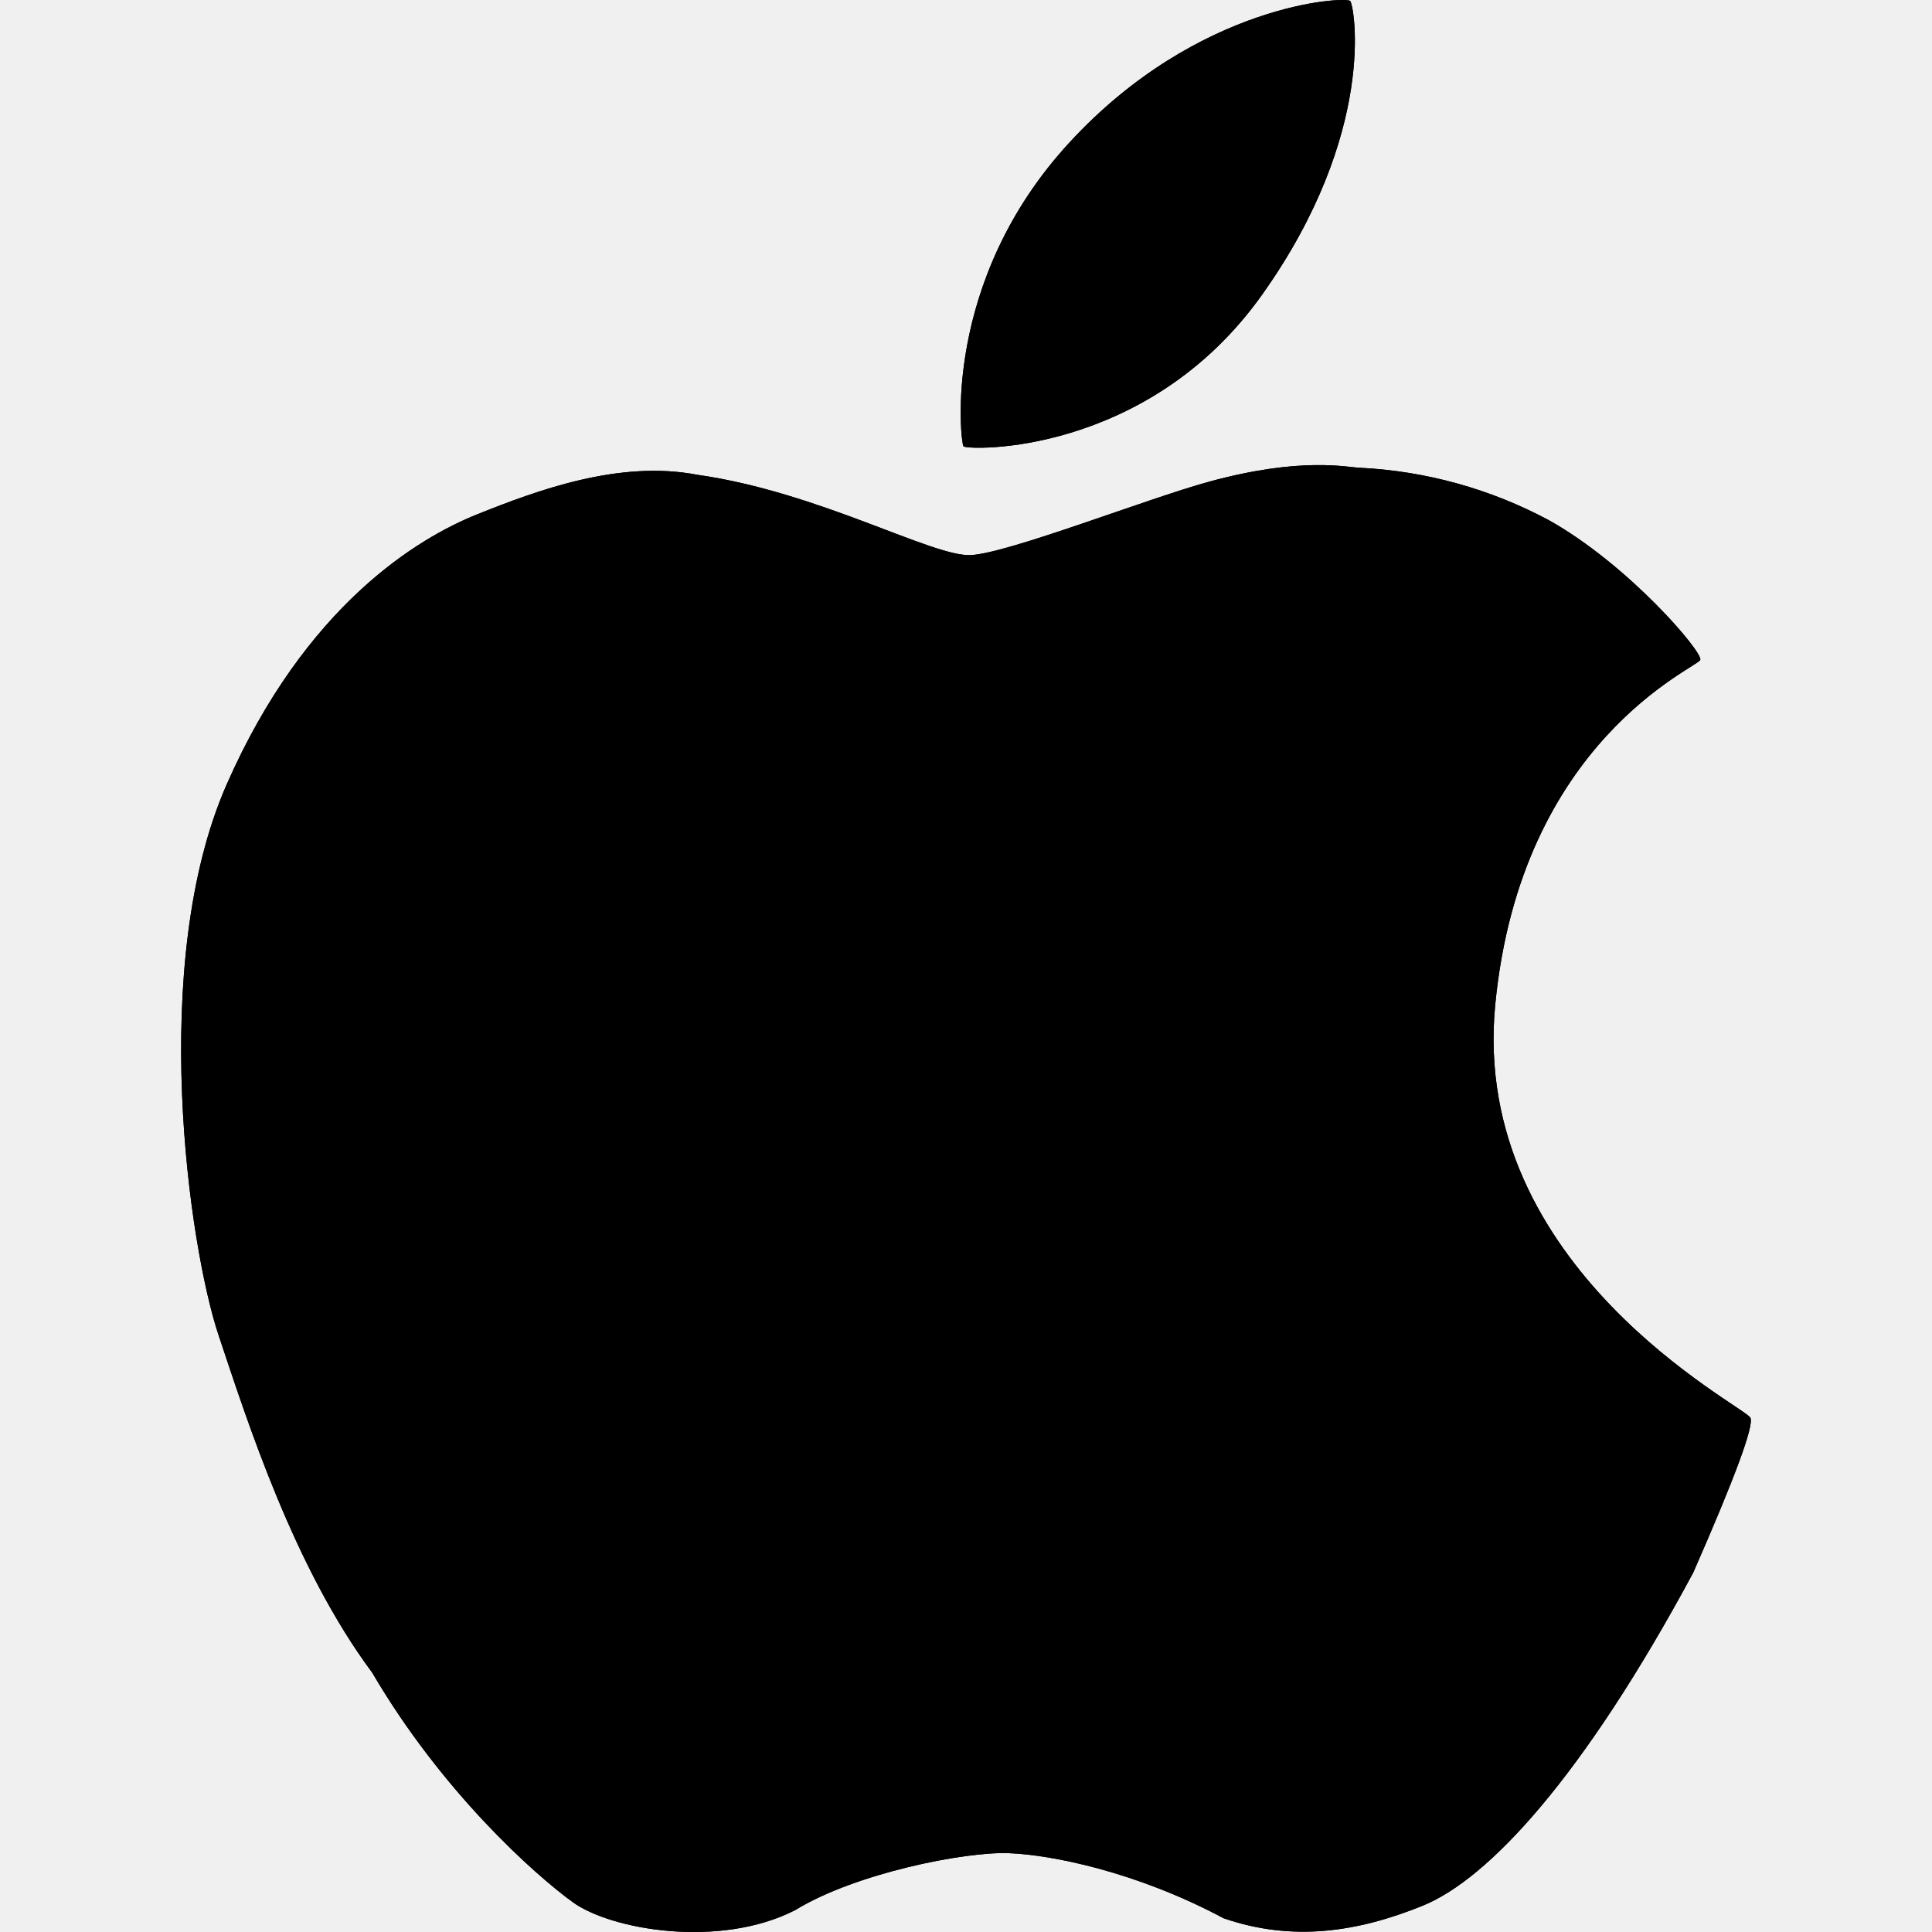
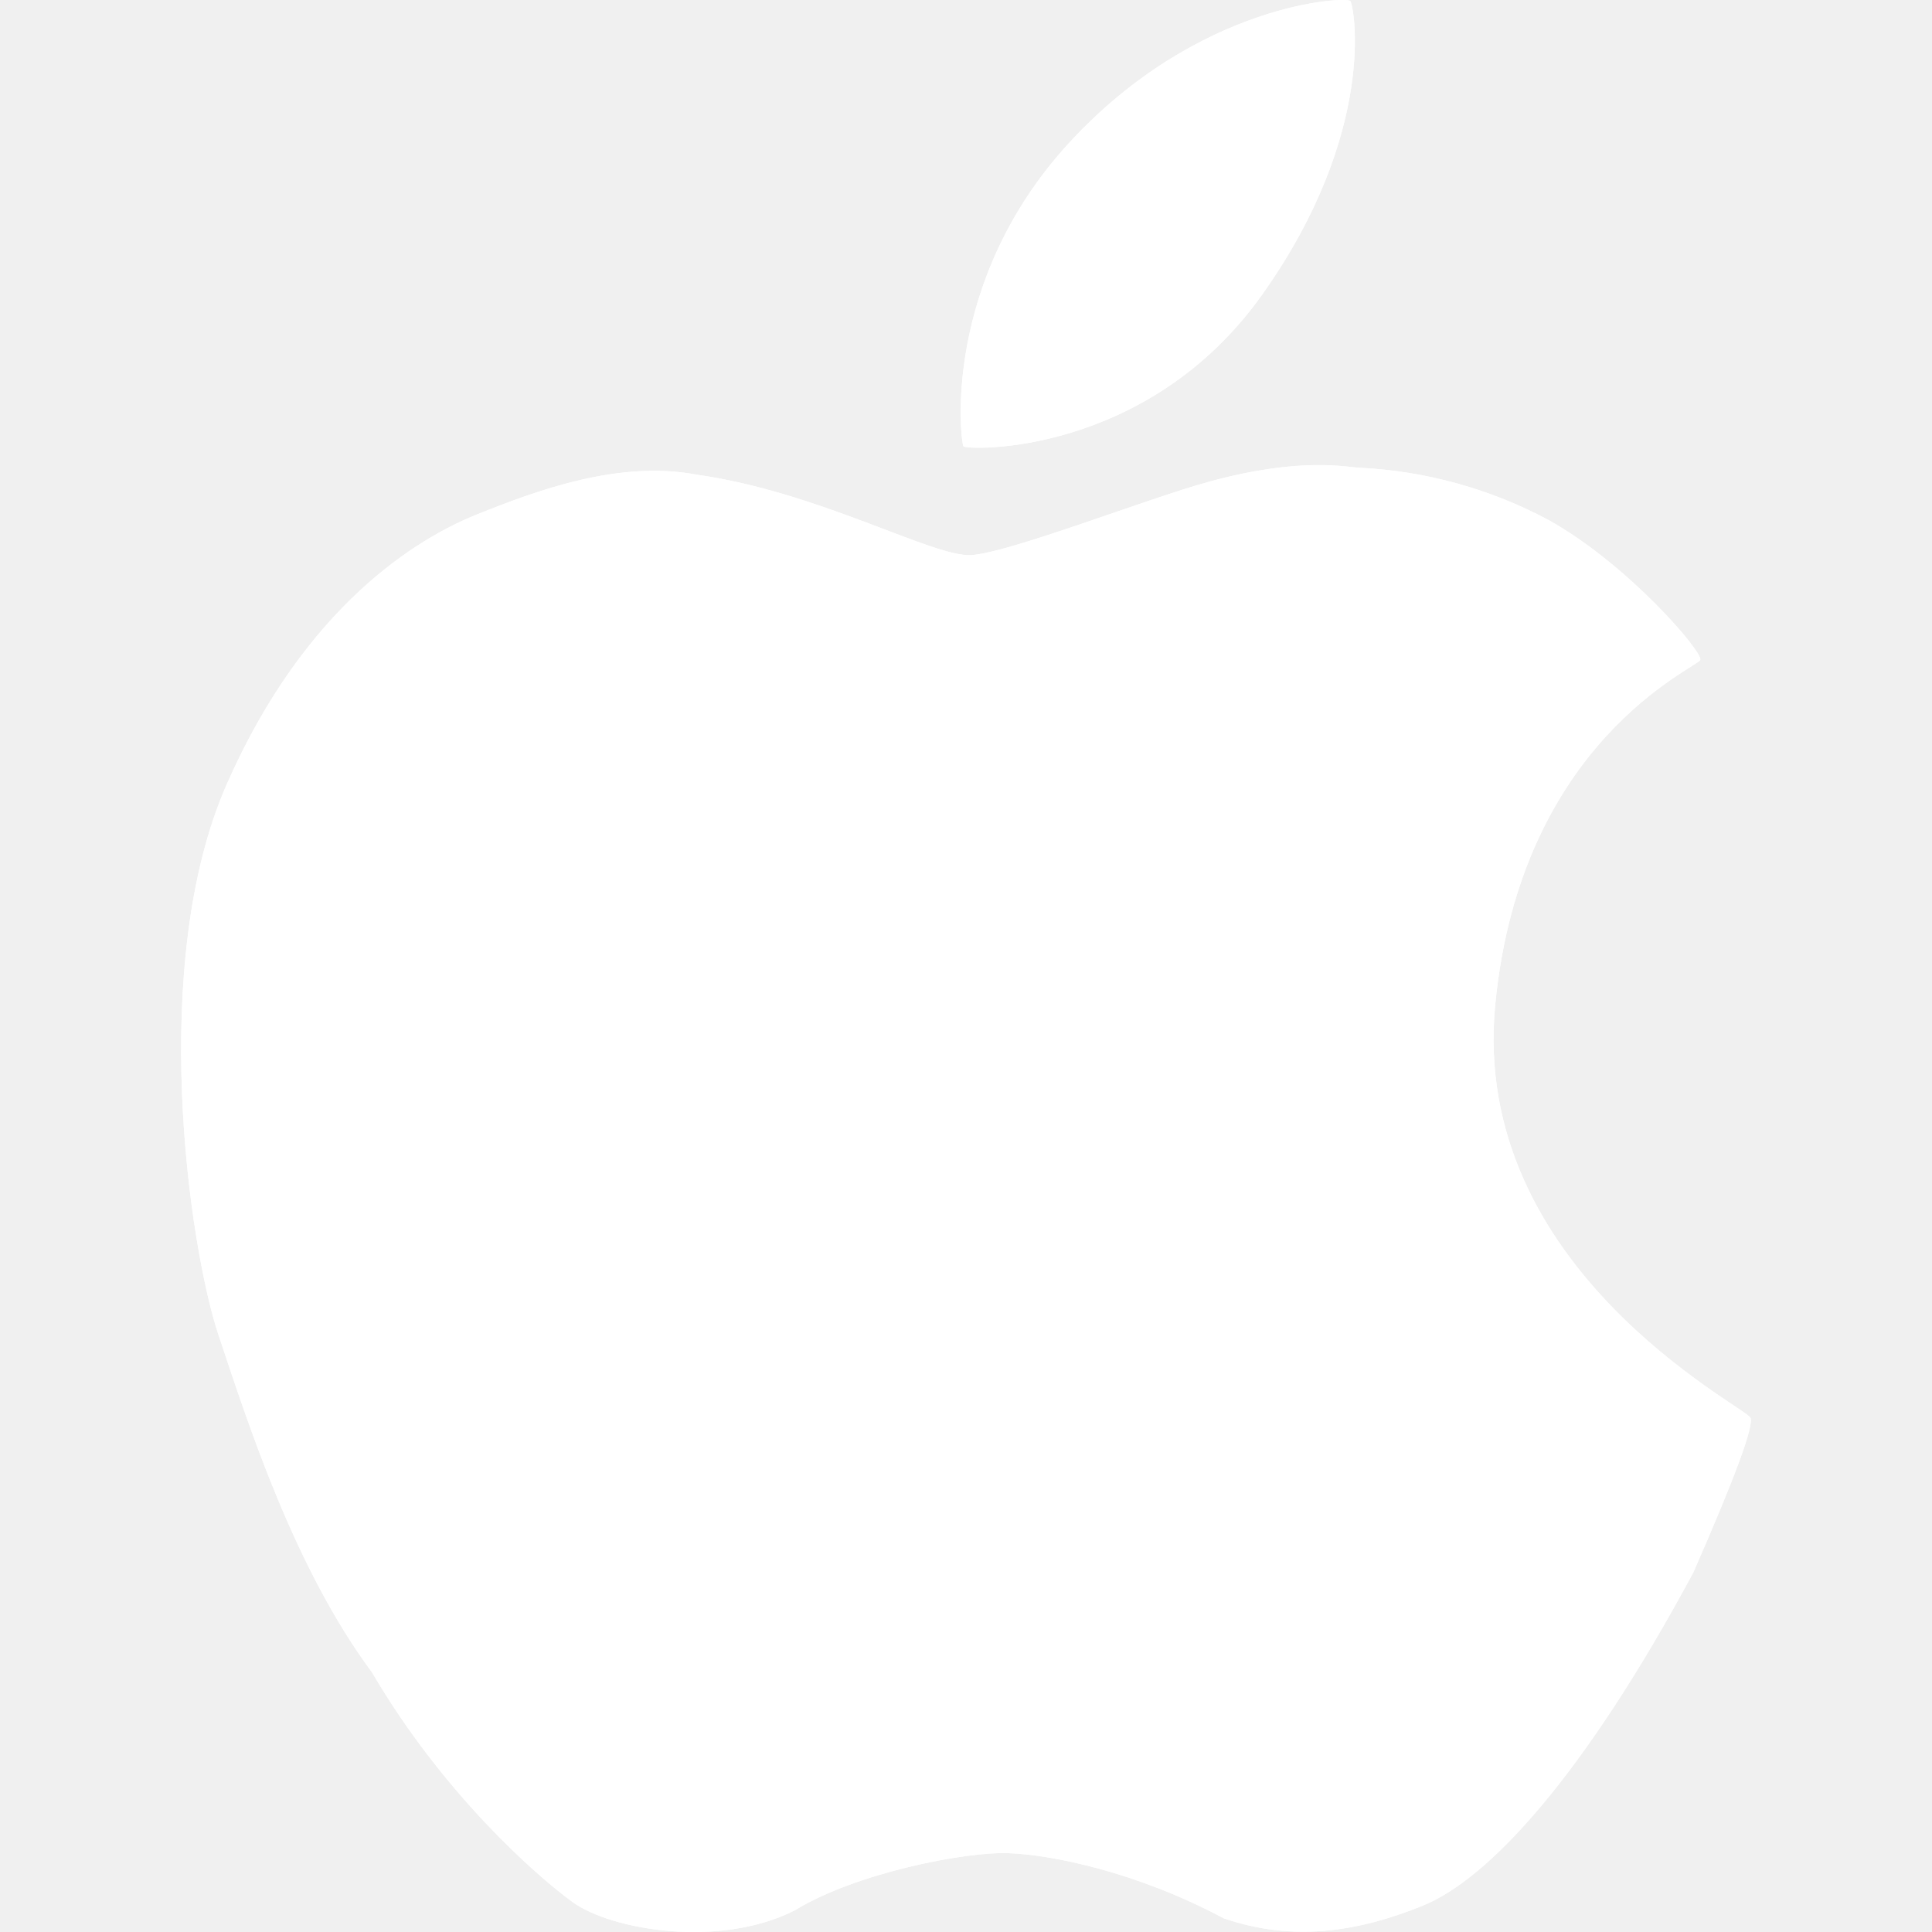
- <svg xmlns="http://www.w3.org/2000/svg" width="16" height="16" fill="currentColor" class="bi bi-apple" viewBox="0 0 16 16">
+ <svg xmlns="http://www.w3.org/2000/svg" width="16" height="16" fill="#ffffff" class="bi bi-apple" viewBox="0 0 16 16">
  <path d="M11.182.008C11.148-.03 9.923.023 8.857 1.18c-1.066 1.156-.902 2.482-.878 2.516s1.52.087 2.475-1.258.762-2.391.728-2.43m3.314 11.733c-.048-.096-2.325-1.234-2.113-3.422s1.675-2.789 1.698-2.854-.597-.79-1.254-1.157a3.7 3.7 0 0 0-1.563-.434c-.108-.003-.483-.095-1.254.116-.508.139-1.653.589-1.968.607-.316.018-1.256-.522-2.267-.665-.647-.125-1.333.131-1.824.328-.49.196-1.422.754-2.074 2.237-.652 1.482-.311 3.83-.067 4.56s.625 1.924 1.273 2.796c.576.984 1.34 1.667 1.659 1.899s1.219.386 1.843.067c.502-.308 1.408-.485 1.766-.472.357.013 1.061.154 1.782.539.571.197 1.111.115 1.652-.105.541-.221 1.324-1.059 2.238-2.758q.52-1.185.473-1.282" />
  <path d="M11.182.008C11.148-.03 9.923.023 8.857 1.18c-1.066 1.156-.902 2.482-.878 2.516s1.52.087 2.475-1.258.762-2.391.728-2.43m3.314 11.733c-.048-.096-2.325-1.234-2.113-3.422s1.675-2.789 1.698-2.854-.597-.79-1.254-1.157a3.7 3.7 0 0 0-1.563-.434c-.108-.003-.483-.095-1.254.116-.508.139-1.653.589-1.968.607-.316.018-1.256-.522-2.267-.665-.647-.125-1.333.131-1.824.328-.49.196-1.422.754-2.074 2.237-.652 1.482-.311 3.83-.067 4.56s.625 1.924 1.273 2.796c.576.984 1.34 1.667 1.659 1.899s1.219.386 1.843.067c.502-.308 1.408-.485 1.766-.472.357.013 1.061.154 1.782.539.571.197 1.111.115 1.652-.105.541-.221 1.324-1.059 2.238-2.758q.52-1.185.473-1.282" />
</svg>
